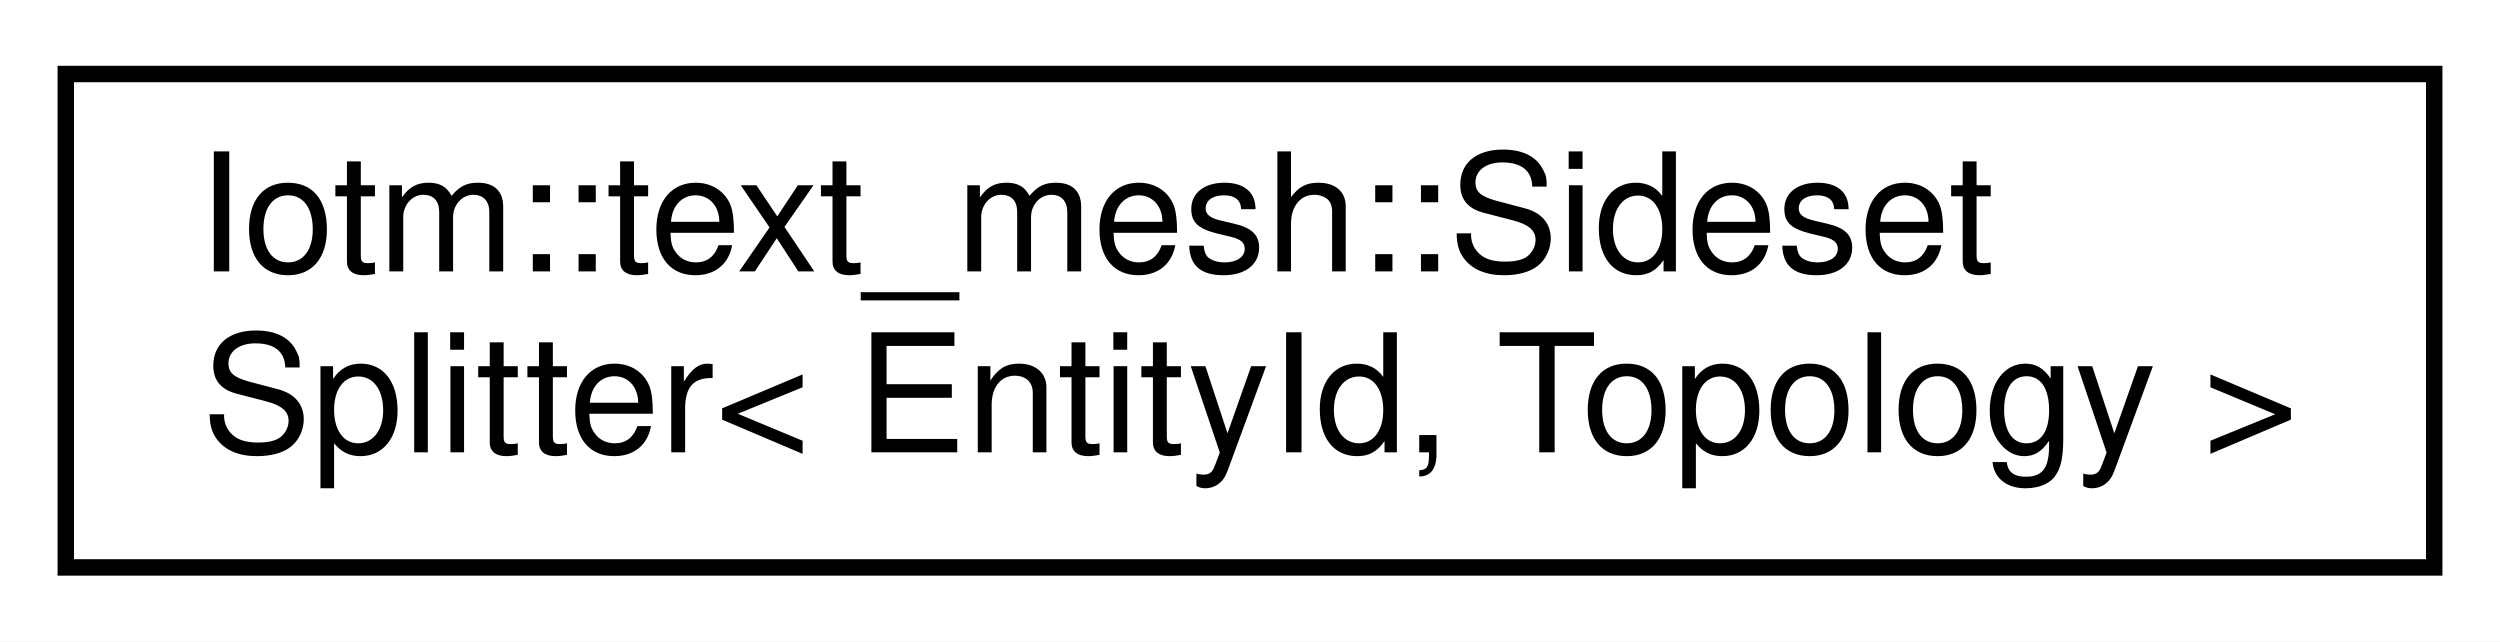
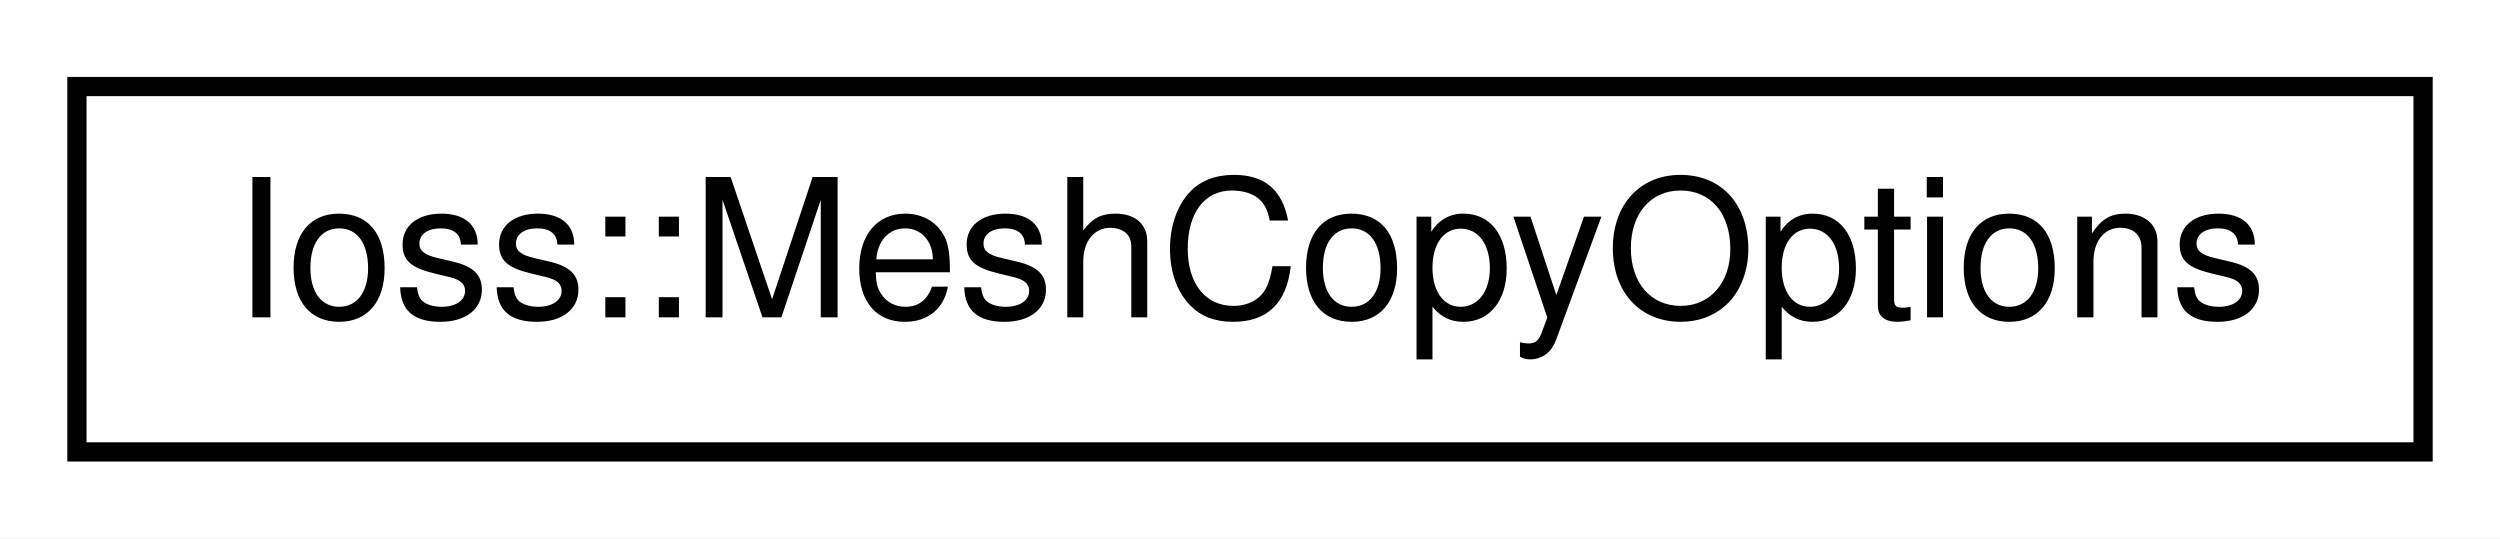
- <svg xmlns="http://www.w3.org/2000/svg" xmlns:xlink="http://www.w3.org/1999/xlink" width="152pt" height="39pt" viewBox="0.00 0.00 152.00 39.00">
-   <g id="graph0" class="graph" transform="scale(1 1) rotate(0) translate(4 35)">
-     <polygon fill="white" stroke="transparent" points="-4,4 -4,-35 148,-35 148,4 -4,4" />
+ <svg xmlns="http://www.w3.org/2000/svg" xmlns:xlink="http://www.w3.org/1999/xlink" width="130pt" height="28pt" viewBox="0.00 0.00 130.00 28.00">
+   <g id="graph0" class="graph" transform="scale(1 1) rotate(0) translate(4 24)">
+     <polygon fill="white" stroke="transparent" points="-4,4 -4,-24 126,-24 126,4 -4,4" />
    <g id="node1" class="node">
      <g id="a_node1">
-         <a xlink:href="classIotm_1_1text__mesh_1_1SidesetSplitter.html" target="_top" xlink:title=" ">
-           <polygon fill="white" stroke="black" points="0,-0.5 0,-30.5 144,-30.5 144,-0.5 0,-0.5" />
-           <text text-anchor="start" x="8" y="-18.5" font-family="Helvetica,sans-Serif" font-size="10.00">Iotm::text_mesh::Sideset</text>
-           <text text-anchor="middle" x="72" y="-7.5" font-family="Helvetica,sans-Serif" font-size="10.00">Splitter&lt; EntityId, Topology &gt;</text>
+         <a xlink:href="structIoss_1_1MeshCopyOptions.html" target="_top" xlink:title=" ">
+           <polygon fill="white" stroke="black" points="0,-0.5 0,-19.5 122,-19.5 122,-0.5 0,-0.5" />
+           <text text-anchor="middle" x="61" y="-7.5" font-family="Helvetica,sans-Serif" font-size="10.00">Ioss::MeshCopyOptions</text>
        </a>
      </g>
    </g>
  </g>
</svg>
